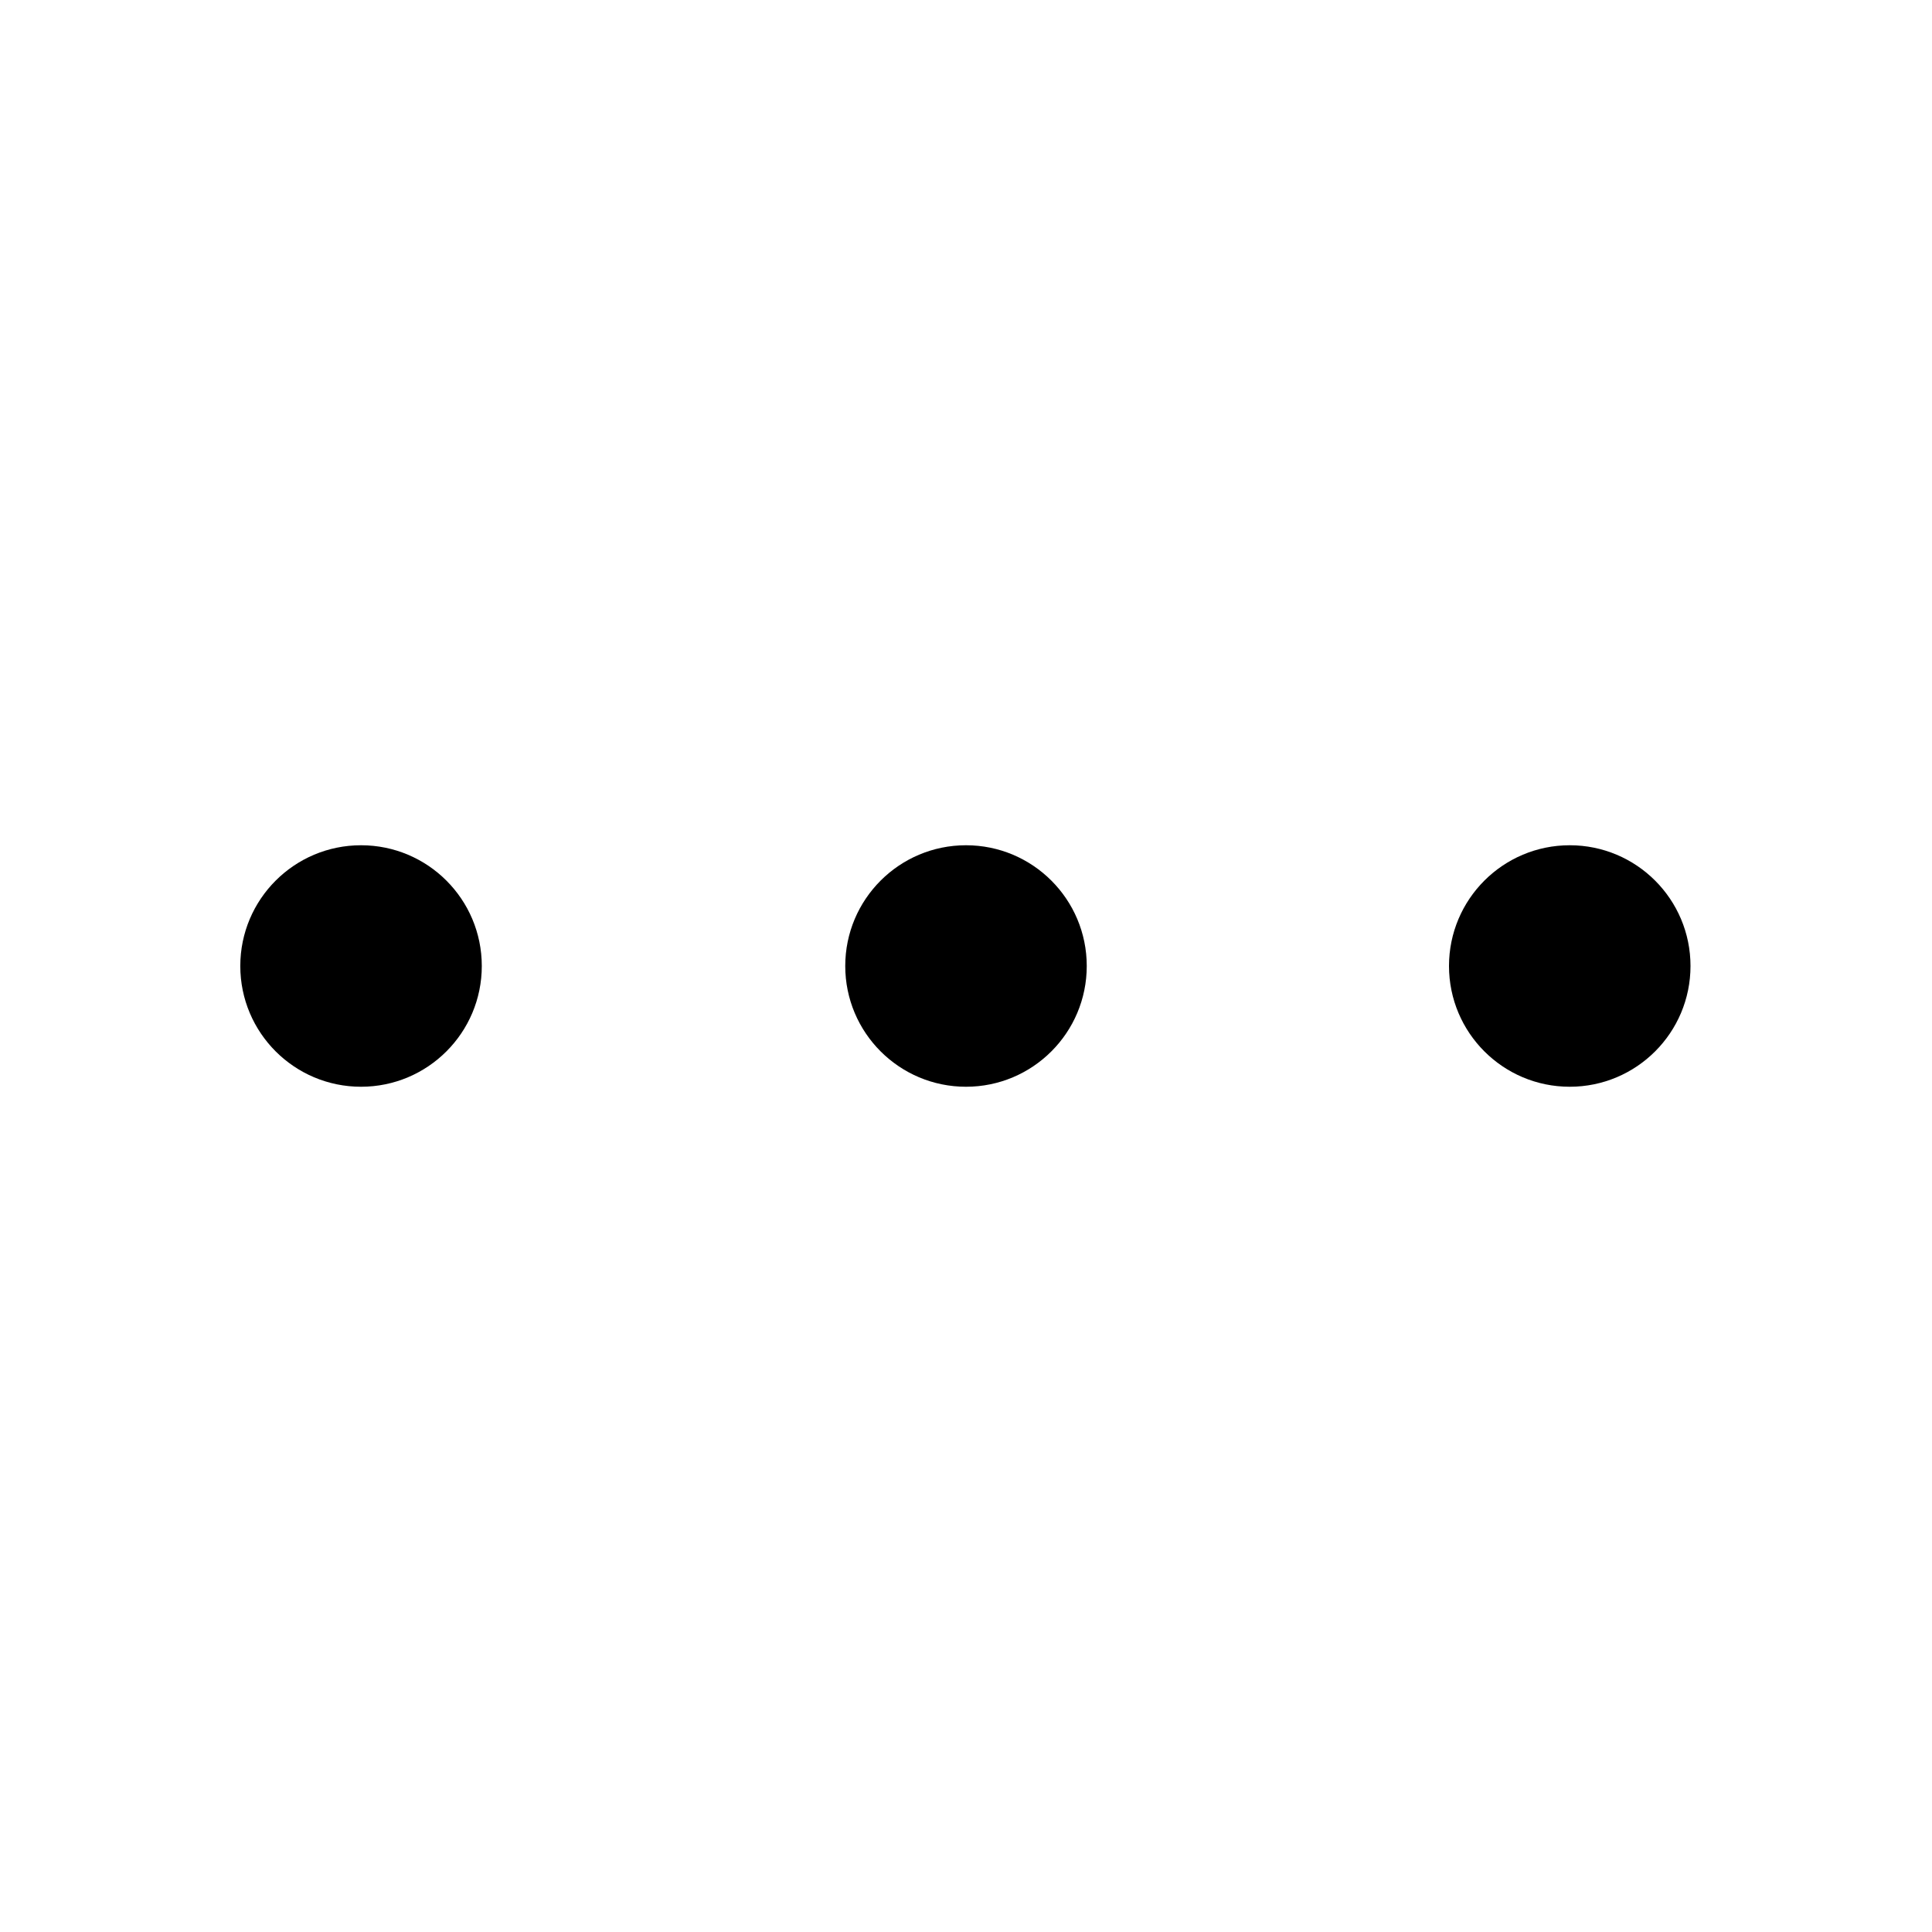
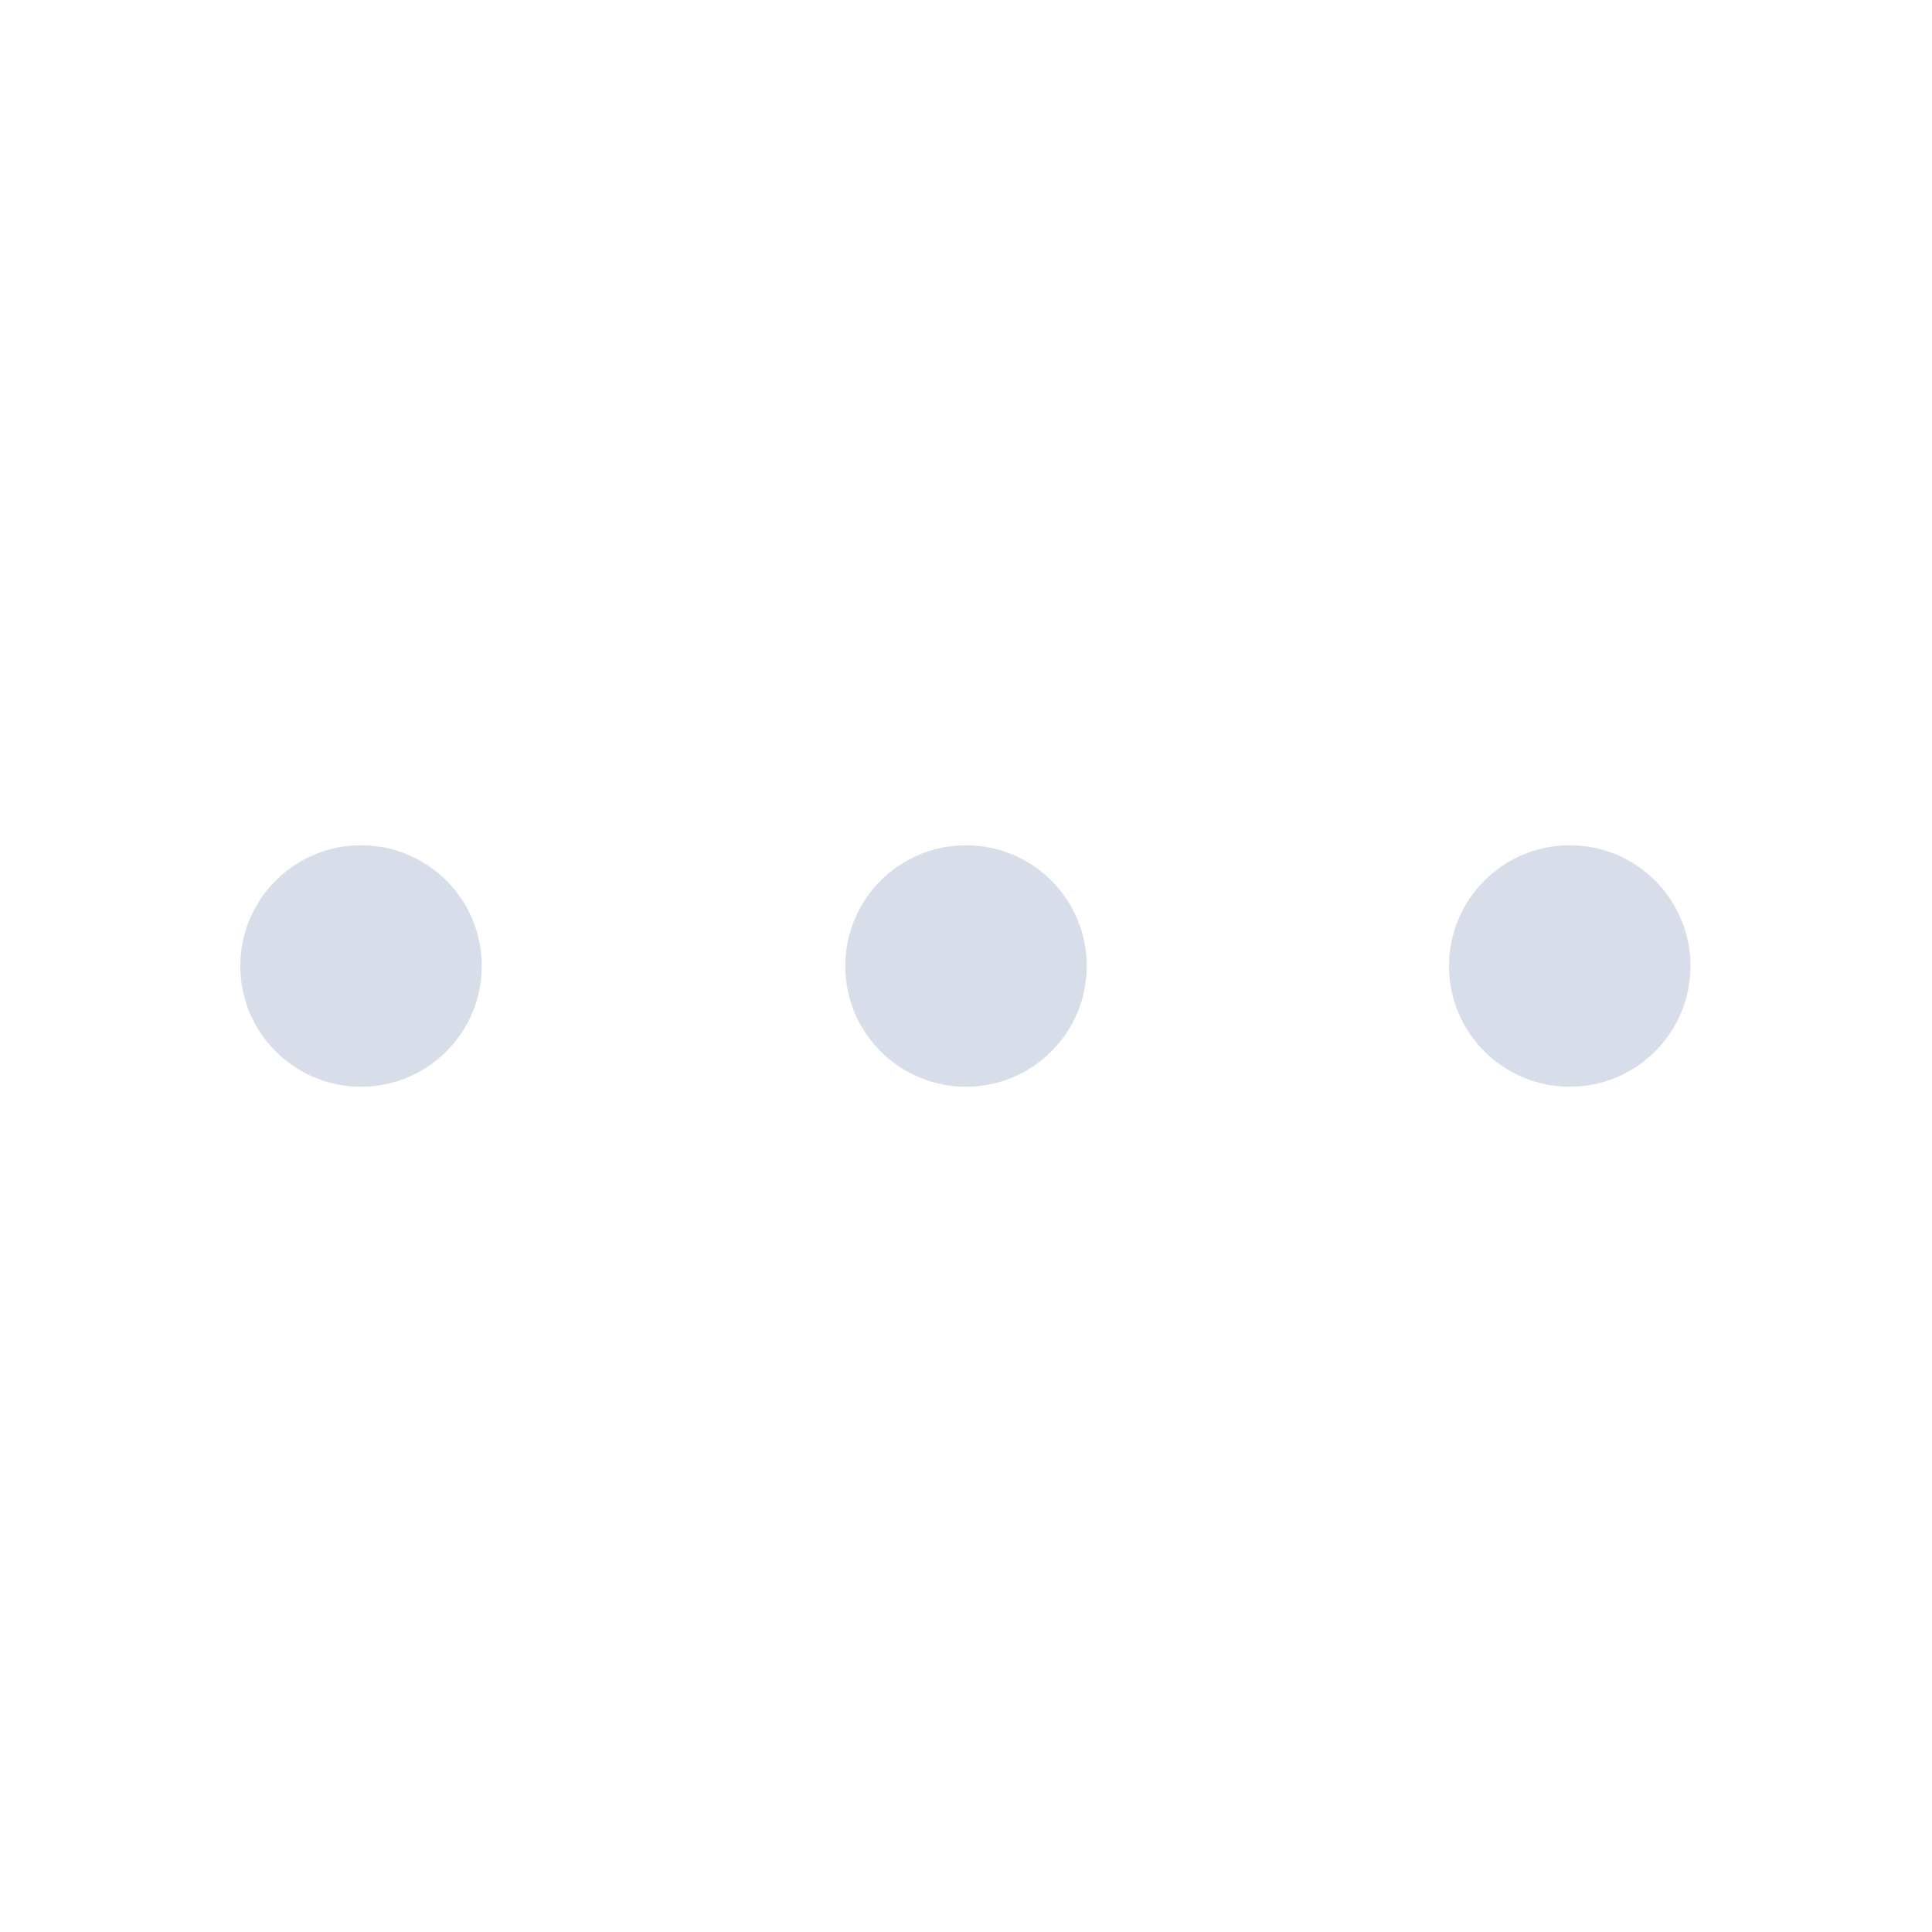
<svg xmlns="http://www.w3.org/2000/svg" width="16" height="16" version="1.1">
-   <g fill="currentColor">
+   <g fill="#d8dee9">
    <circle cx="2.99" cy="8" r="1" />
    <circle cx="8" cy="8" r="1" />
    <circle cx="13" cy="8" r="1" />
  </g>
</svg>
